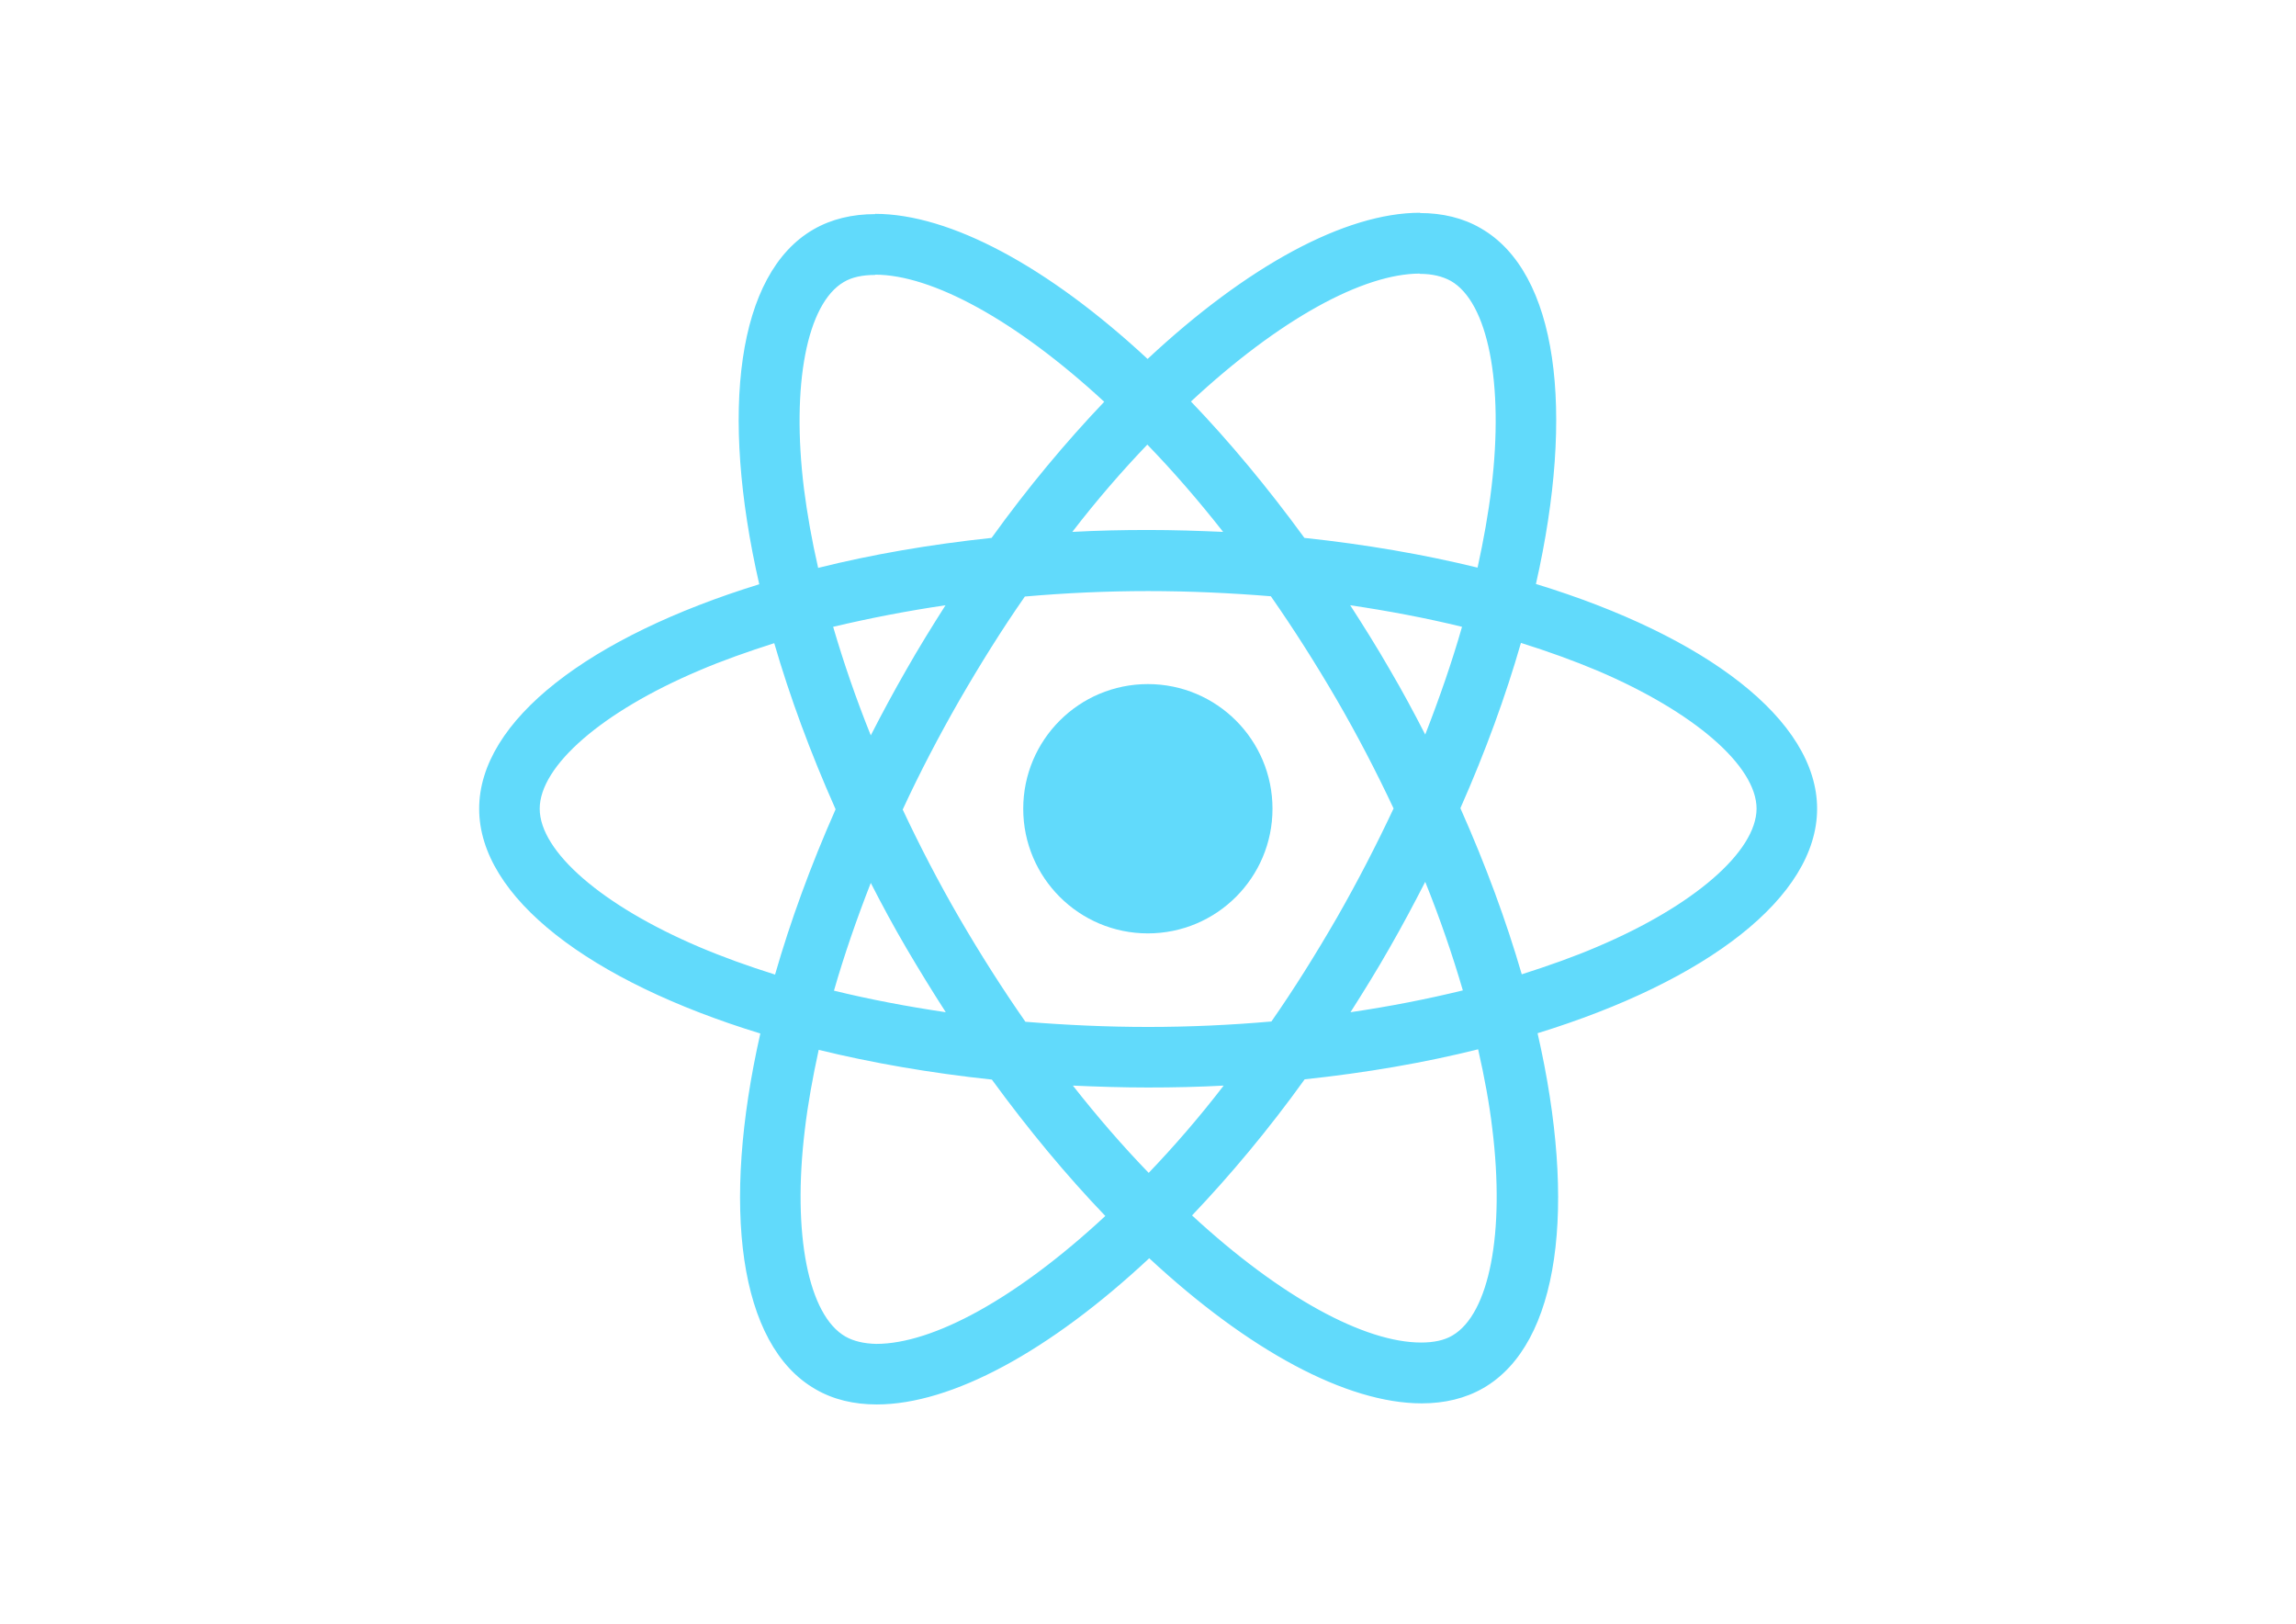
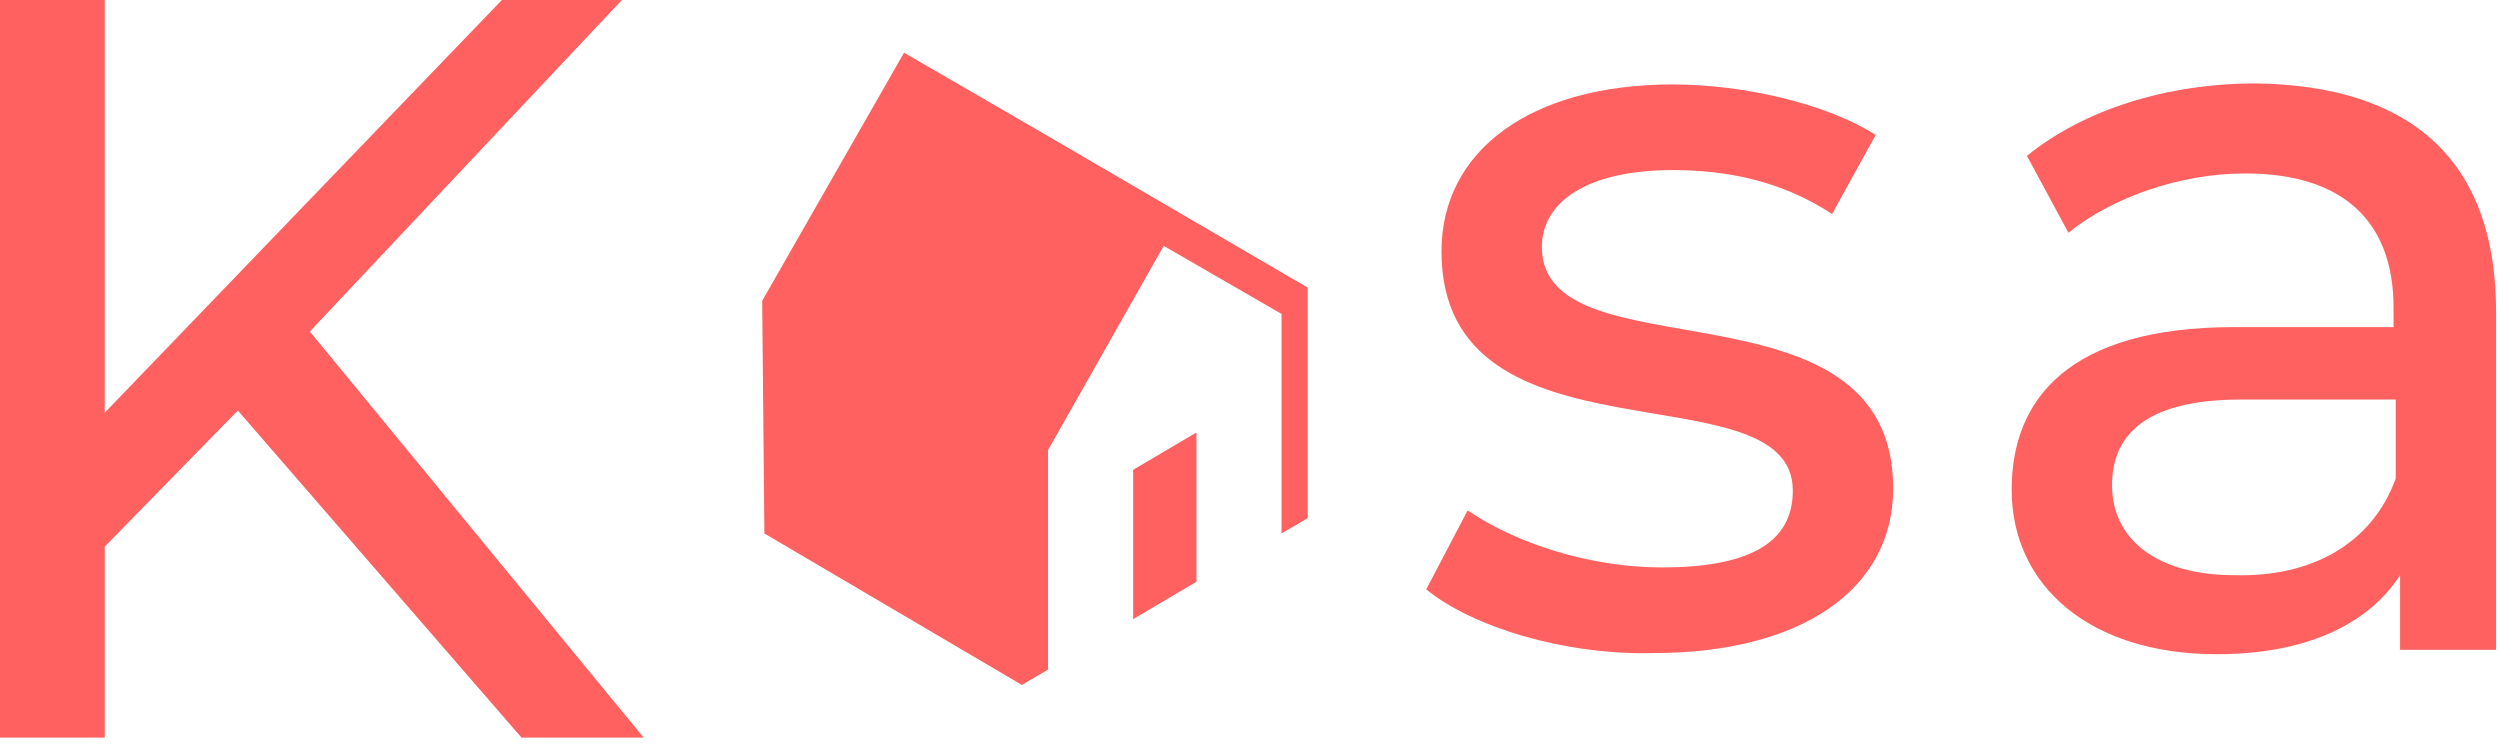
- <svg xmlns="http://www.w3.org/2000/svg" viewBox="0 0 841.9 595.3">
-   <g fill="#61DAFB">
-     <path d="M666.3 296.5c0-32.5-40.7-63.3-103.1-82.4 14.4-63.6 8-114.2-20.2-130.4-6.5-3.8-14.1-5.6-22.4-5.6v22.3c4.6 0 8.3.9 11.4 2.6 13.6 7.8 19.5 37.5 14.9 75.7-1.1 9.4-2.9 19.3-5.1 29.4-19.6-4.8-41-8.5-63.5-10.9-13.5-18.5-27.5-35.3-41.6-50 32.6-30.3 63.2-46.9 84-46.9V78c-27.5 0-63.5 19.6-99.9 53.6-36.4-33.8-72.4-53.2-99.9-53.2v22.3c20.7 0 51.4 16.5 84 46.6-14 14.7-28 31.4-41.3 49.9-22.6 2.4-44 6.1-63.6 11-2.3-10-4-19.7-5.2-29-4.7-38.2 1.1-67.9 14.6-75.8 3-1.8 6.9-2.6 11.5-2.6V78.5c-8.4 0-16 1.8-22.6 5.6-28.1 16.2-34.4 66.7-19.9 130.1-62.2 19.2-102.7 49.9-102.7 82.3 0 32.5 40.7 63.3 103.1 82.4-14.4 63.6-8 114.2 20.2 130.4 6.5 3.8 14.1 5.6 22.5 5.6 27.5 0 63.5-19.6 99.9-53.6 36.4 33.8 72.4 53.2 99.9 53.2 8.4 0 16-1.8 22.6-5.6 28.1-16.2 34.4-66.7 19.9-130.1 62-19.1 102.5-49.9 102.5-82.3zm-130.2-66.7c-3.7 12.9-8.3 26.2-13.5 39.5-4.1-8-8.4-16-13.1-24-4.6-8-9.5-15.8-14.4-23.4 14.2 2.1 27.9 4.7 41 7.9zm-45.8 106.5c-7.8 13.5-15.8 26.3-24.1 38.2-14.9 1.3-30 2-45.2 2-15.1 0-30.2-.7-45-1.9-8.3-11.9-16.4-24.6-24.2-38-7.6-13.1-14.5-26.4-20.8-39.8 6.2-13.4 13.2-26.8 20.7-39.9 7.8-13.5 15.8-26.3 24.1-38.2 14.9-1.3 30-2 45.2-2 15.1 0 30.2.7 45 1.9 8.3 11.9 16.4 24.6 24.2 38 7.6 13.1 14.5 26.4 20.8 39.8-6.3 13.4-13.2 26.8-20.7 39.9zm32.3-13c5.4 13.4 10 26.8 13.8 39.8-13.1 3.2-26.9 5.9-41.2 8 4.9-7.7 9.8-15.6 14.4-23.7 4.6-8 8.9-16.1 13-24.1zM421.2 430c-9.3-9.6-18.6-20.3-27.8-32 9 .4 18.2.7 27.5.7 9.4 0 18.7-.2 27.8-.7-9 11.7-18.3 22.4-27.5 32zm-74.4-58.9c-14.2-2.1-27.9-4.7-41-7.9 3.7-12.9 8.3-26.2 13.5-39.5 4.1 8 8.4 16 13.1 24 4.7 8 9.5 15.8 14.4 23.4zM420.7 163c9.3 9.6 18.6 20.3 27.8 32-9-.4-18.2-.7-27.5-.7-9.4 0-18.7.2-27.8.7 9-11.7 18.3-22.4 27.5-32zm-74 58.9c-4.9 7.7-9.8 15.6-14.4 23.7-4.6 8-8.9 16-13 24-5.4-13.4-10-26.8-13.8-39.8 13.1-3.1 26.9-5.8 41.2-7.9zm-90.5 125.2c-35.4-15.1-58.3-34.9-58.3-50.6 0-15.7 22.9-35.6 58.3-50.6 8.6-3.7 18-7 27.7-10.1 5.7 19.6 13.2 40 22.5 60.9-9.2 20.8-16.6 41.1-22.2 60.6-9.9-3.1-19.3-6.5-28-10.2zM310 490c-13.6-7.8-19.5-37.5-14.9-75.7 1.1-9.4 2.9-19.3 5.1-29.4 19.6 4.8 41 8.5 63.5 10.9 13.5 18.5 27.5 35.3 41.6 50-32.6 30.3-63.2 46.9-84 46.9-4.5-.1-8.3-1-11.3-2.7zm237.2-76.2c4.7 38.2-1.1 67.9-14.6 75.8-3 1.8-6.9 2.6-11.5 2.6-20.7 0-51.4-16.5-84-46.6 14-14.7 28-31.4 41.3-49.9 22.6-2.4 44-6.1 63.6-11 2.3 10.1 4.1 19.8 5.2 29.1zm38.5-66.7c-8.6 3.7-18 7-27.7 10.1-5.7-19.6-13.2-40-22.5-60.9 9.2-20.8 16.6-41.1 22.2-60.6 9.9 3.1 19.3 6.5 28.1 10.2 35.4 15.1 58.3 34.9 58.3 50.6-.1 15.7-23 35.6-58.4 50.6zM320.8 78.4z" />
-     <circle cx="420.9" cy="296.5" r="45.7" />
-     <path d="M520.5 78.1z" />
-   </g>
+ <svg xmlns="http://www.w3.org/2000/svg" width="211" height="63" viewBox="0 0 211 63" fill="none">
+   <path d="M20.075 34.648L8.84 46.136V62.256H0V0H8.84V34.834L42.359 0H52.488L26.152 27.978L54.33 62.256H44.017L20.075 34.648Z" fill="#FF6060" />
+   <path d="M95.639 39.651V52.251L100.98 49.101V36.501L95.639 39.651Z" fill="#FF6060" />
+   <path d="M110.372 24.273L88.456 11.488L76.301 4.447L64.33 25.384L64.514 45.025L86.246 57.809L88.456 56.512V37.984L98.217 20.752L108.162 26.496V45.025L110.372 43.727V24.273Z" fill="#FF6060" />
+   <path d="M120.372 49.744L123.872 43.074C127.923 45.853 134.185 47.891 140.263 47.891C148.182 47.891 151.313 45.483 151.313 41.406C151.313 30.845 121.662 39.924 121.662 21.21C121.662 12.687 129.213 7.128 141.184 7.128C147.261 7.128 154.26 8.796 158.311 11.39L154.628 18.06C150.392 15.281 145.788 14.355 141.184 14.355C133.817 14.355 130.133 17.134 130.133 20.84C130.133 31.957 159.785 22.878 159.785 41.221C159.785 49.744 152.05 55.118 139.526 55.118C131.975 55.303 124.24 52.894 120.372 49.744Z" fill="#FF6060" />
+   <path d="M210.67 26.311V54.845H202.567V48.545C199.804 52.807 194.463 55.215 187.097 55.215C176.415 55.215 169.785 49.471 169.785 41.319C169.785 33.722 174.573 27.608 188.57 27.608H202.014V25.94C202.014 18.714 197.778 14.638 189.491 14.638C183.966 14.638 178.256 16.676 174.573 19.64L171.074 13.155C175.862 9.264 182.861 7.041 190.412 7.041C203.488 7.226 210.67 13.526 210.67 26.311ZM202.199 40.392V33.722H189.122C180.651 33.722 178.256 37.057 178.256 40.948C178.256 45.58 182.124 48.545 188.57 48.545C195.016 48.73 200.173 45.951 202.199 40.392Z" fill="#FF6060" />
</svg>
